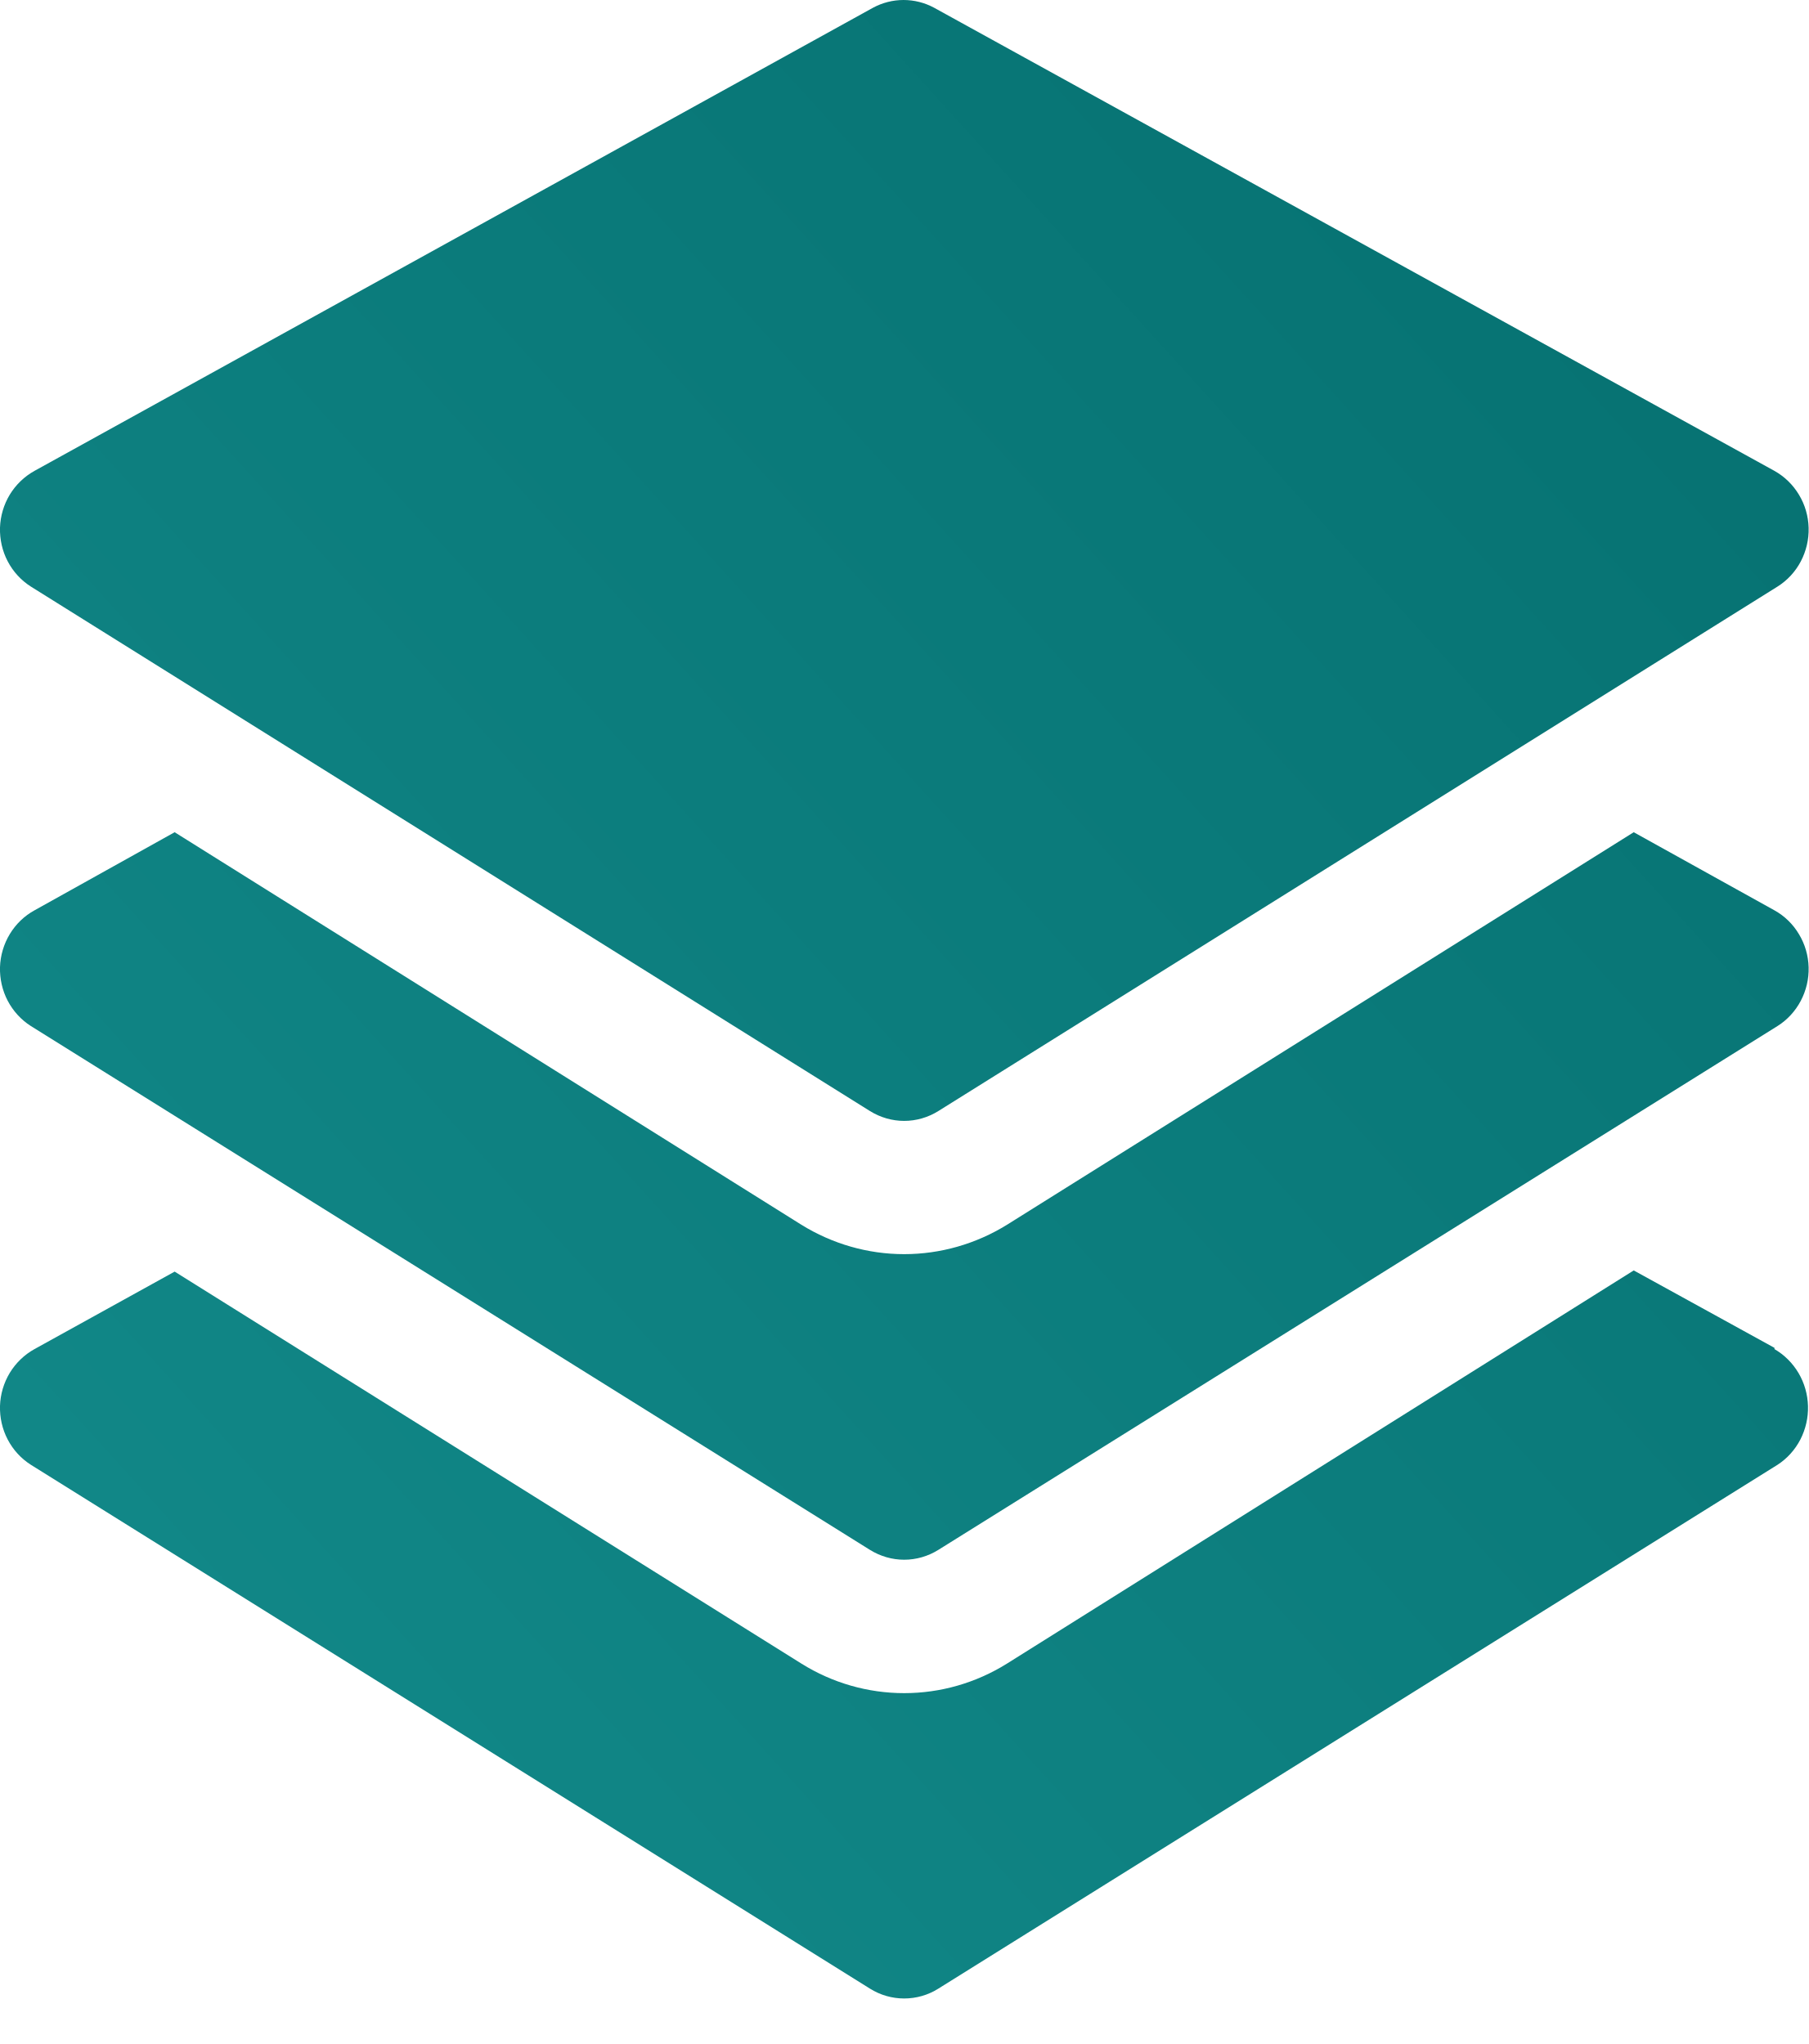
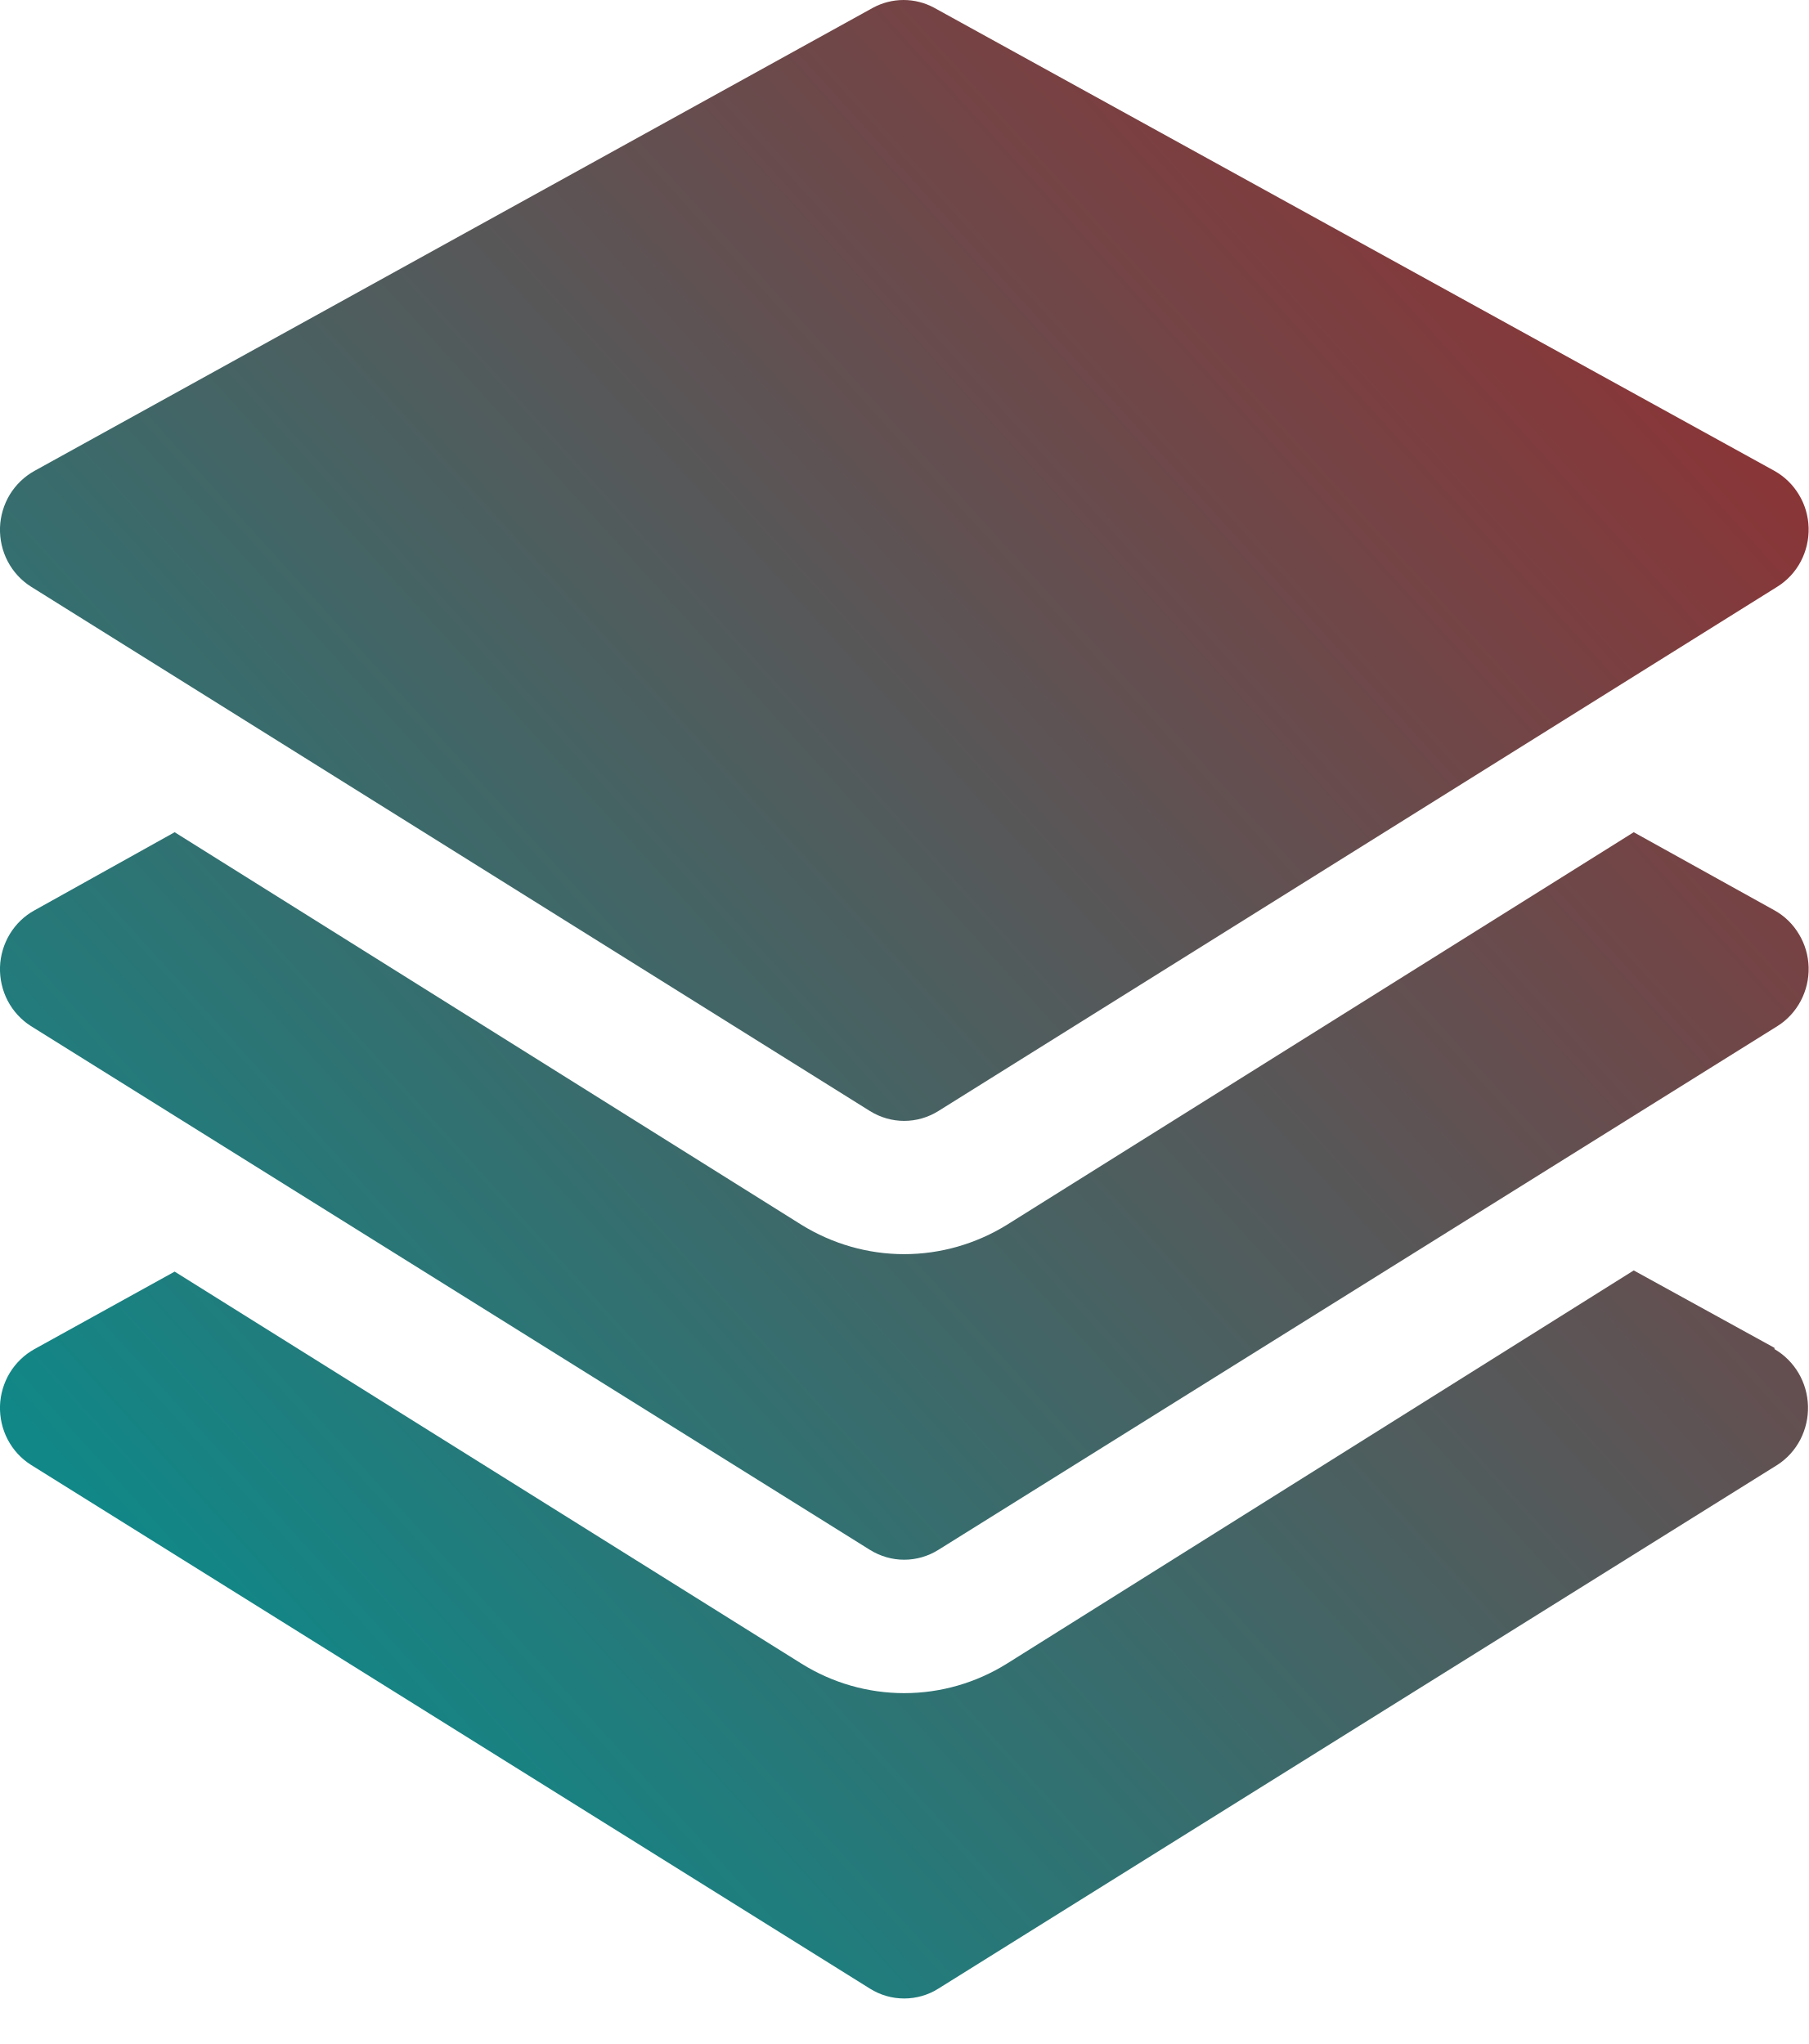
<svg xmlns="http://www.w3.org/2000/svg" width="23" height="26" viewBox="0 0 23 26" fill="none">
  <path d="M0.392 7.461C0.268 7.382 0.167 7.272 0.098 7.14C0.029 7.009 -0.004 6.861 0 6.712C0.005 6.563 0.048 6.418 0.125 6.291C0.202 6.165 0.31 6.061 0.438 5.99L11.101 0.099C11.221 0.034 11.355 0 11.49 0C11.626 0 11.76 0.034 11.88 0.099L22.566 5.99C22.694 6.062 22.801 6.166 22.877 6.293C22.954 6.42 22.996 6.565 23 6.714C23.004 6.863 22.969 7.011 22.9 7.142C22.831 7.273 22.729 7.383 22.605 7.461L11.934 14.132C11.803 14.214 11.652 14.258 11.498 14.258C11.344 14.258 11.194 14.214 11.062 14.132L0.392 7.461ZM22.566 11.58L20.776 10.586L12.806 15.579C12.412 15.823 11.959 15.953 11.498 15.953C11.037 15.953 10.585 15.823 10.191 15.579L2.221 10.586L0.438 11.58C0.31 11.65 0.202 11.754 0.125 11.881C0.048 12.008 0.005 12.153 0 12.302C-0.004 12.45 0.029 12.598 0.098 12.73C0.167 12.861 0.268 12.972 0.392 13.051L11.062 19.714C11.194 19.796 11.344 19.84 11.498 19.84C11.652 19.84 11.803 19.796 11.934 19.714L22.605 13.051C22.729 12.973 22.831 12.862 22.9 12.731C22.969 12.6 23.004 12.453 23 12.304C22.996 12.155 22.954 12.01 22.877 11.883C22.801 11.755 22.694 11.651 22.566 11.58V11.58ZM22.566 17.145L20.776 16.16L12.806 21.161C12.412 21.407 11.96 21.537 11.498 21.537C11.037 21.537 10.584 21.407 10.191 21.161L2.221 16.175L0.438 17.161C0.31 17.232 0.202 17.336 0.125 17.462C0.048 17.589 0.005 17.734 0 17.883C-0.004 18.032 0.029 18.18 0.098 18.311C0.167 18.443 0.268 18.553 0.392 18.632L11.062 25.295C11.194 25.378 11.344 25.421 11.498 25.421C11.652 25.421 11.803 25.378 11.934 25.295L22.605 18.632C22.727 18.553 22.827 18.442 22.895 18.311C22.962 18.18 22.996 18.034 22.992 17.886C22.988 17.738 22.947 17.593 22.872 17.466C22.797 17.339 22.692 17.234 22.566 17.161V17.145Z" fill="url(#paint0_linear_357_8356)" />
  <defs>
    <linearGradient id="paint0_linear_357_8356" x1="1.785" y1="20.437" x2="31.71" y2="-6.703" gradientUnits="userSpaceOnUse">
      <stop offset="0.01" stop-color="#118787" />
-       <stop offset="1" stop-color="#006666" />
+       <stop offset="1" stop-color="#d40306" />
    </linearGradient>
  </defs>
</svg>
